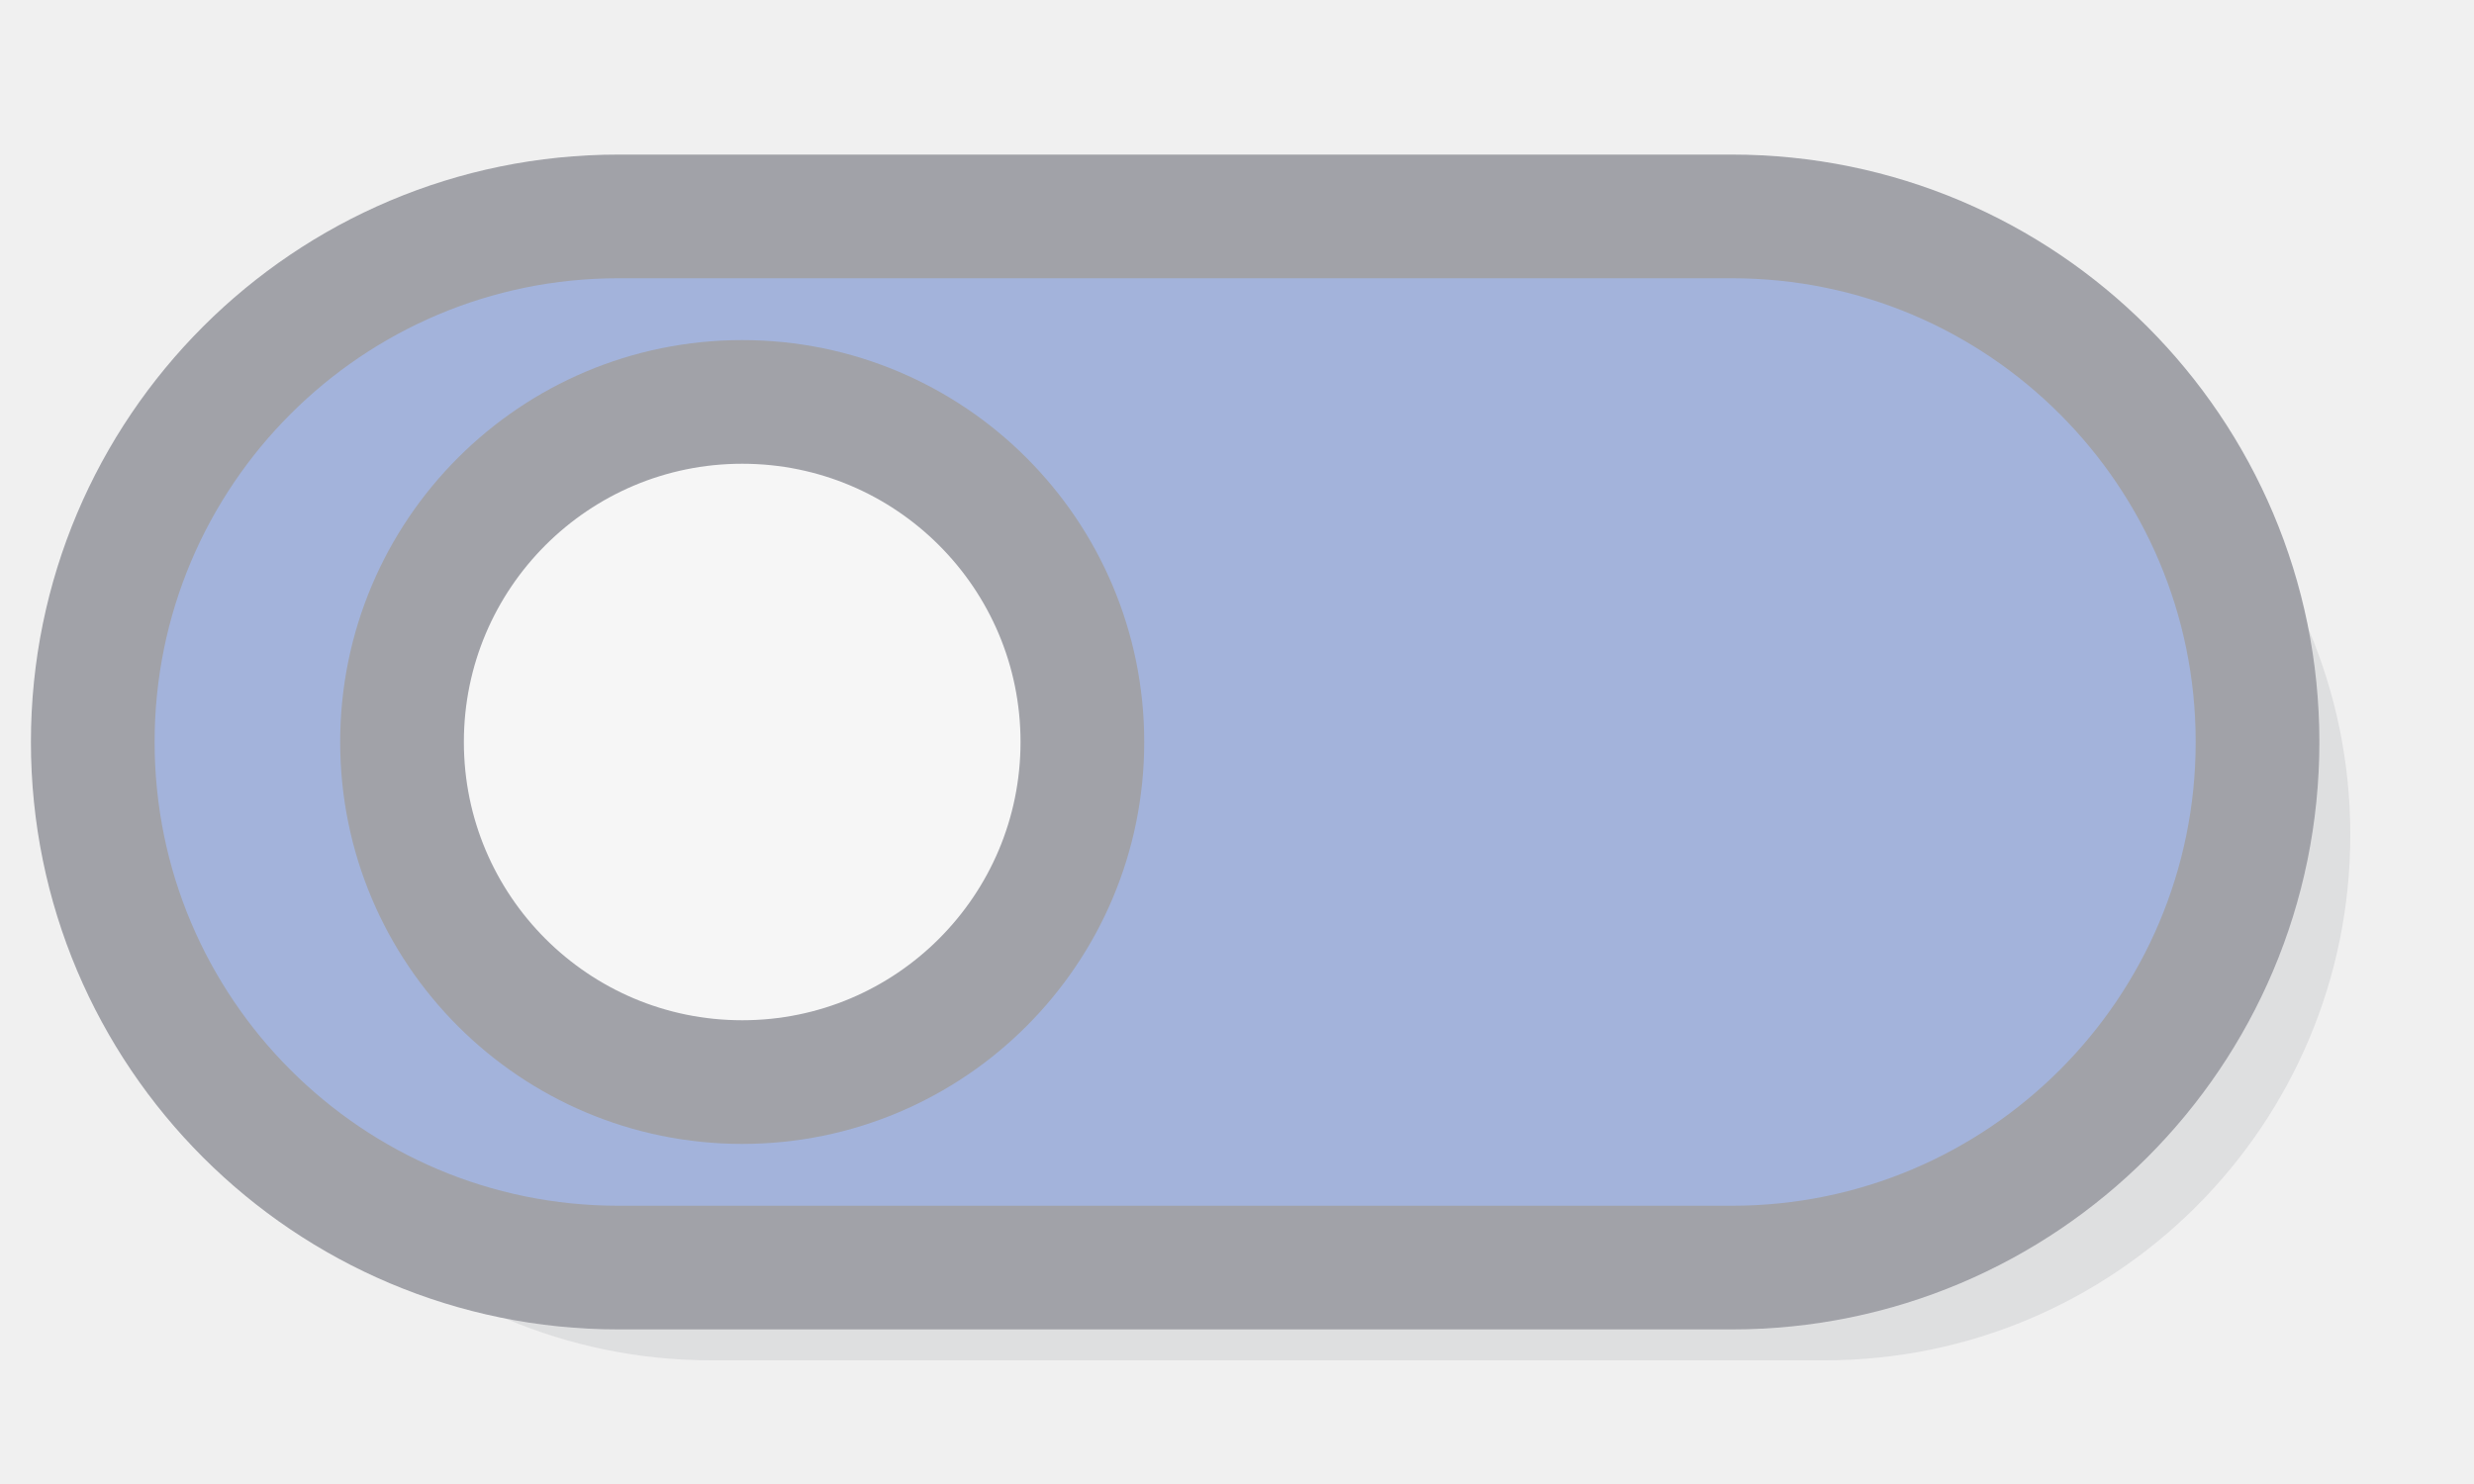
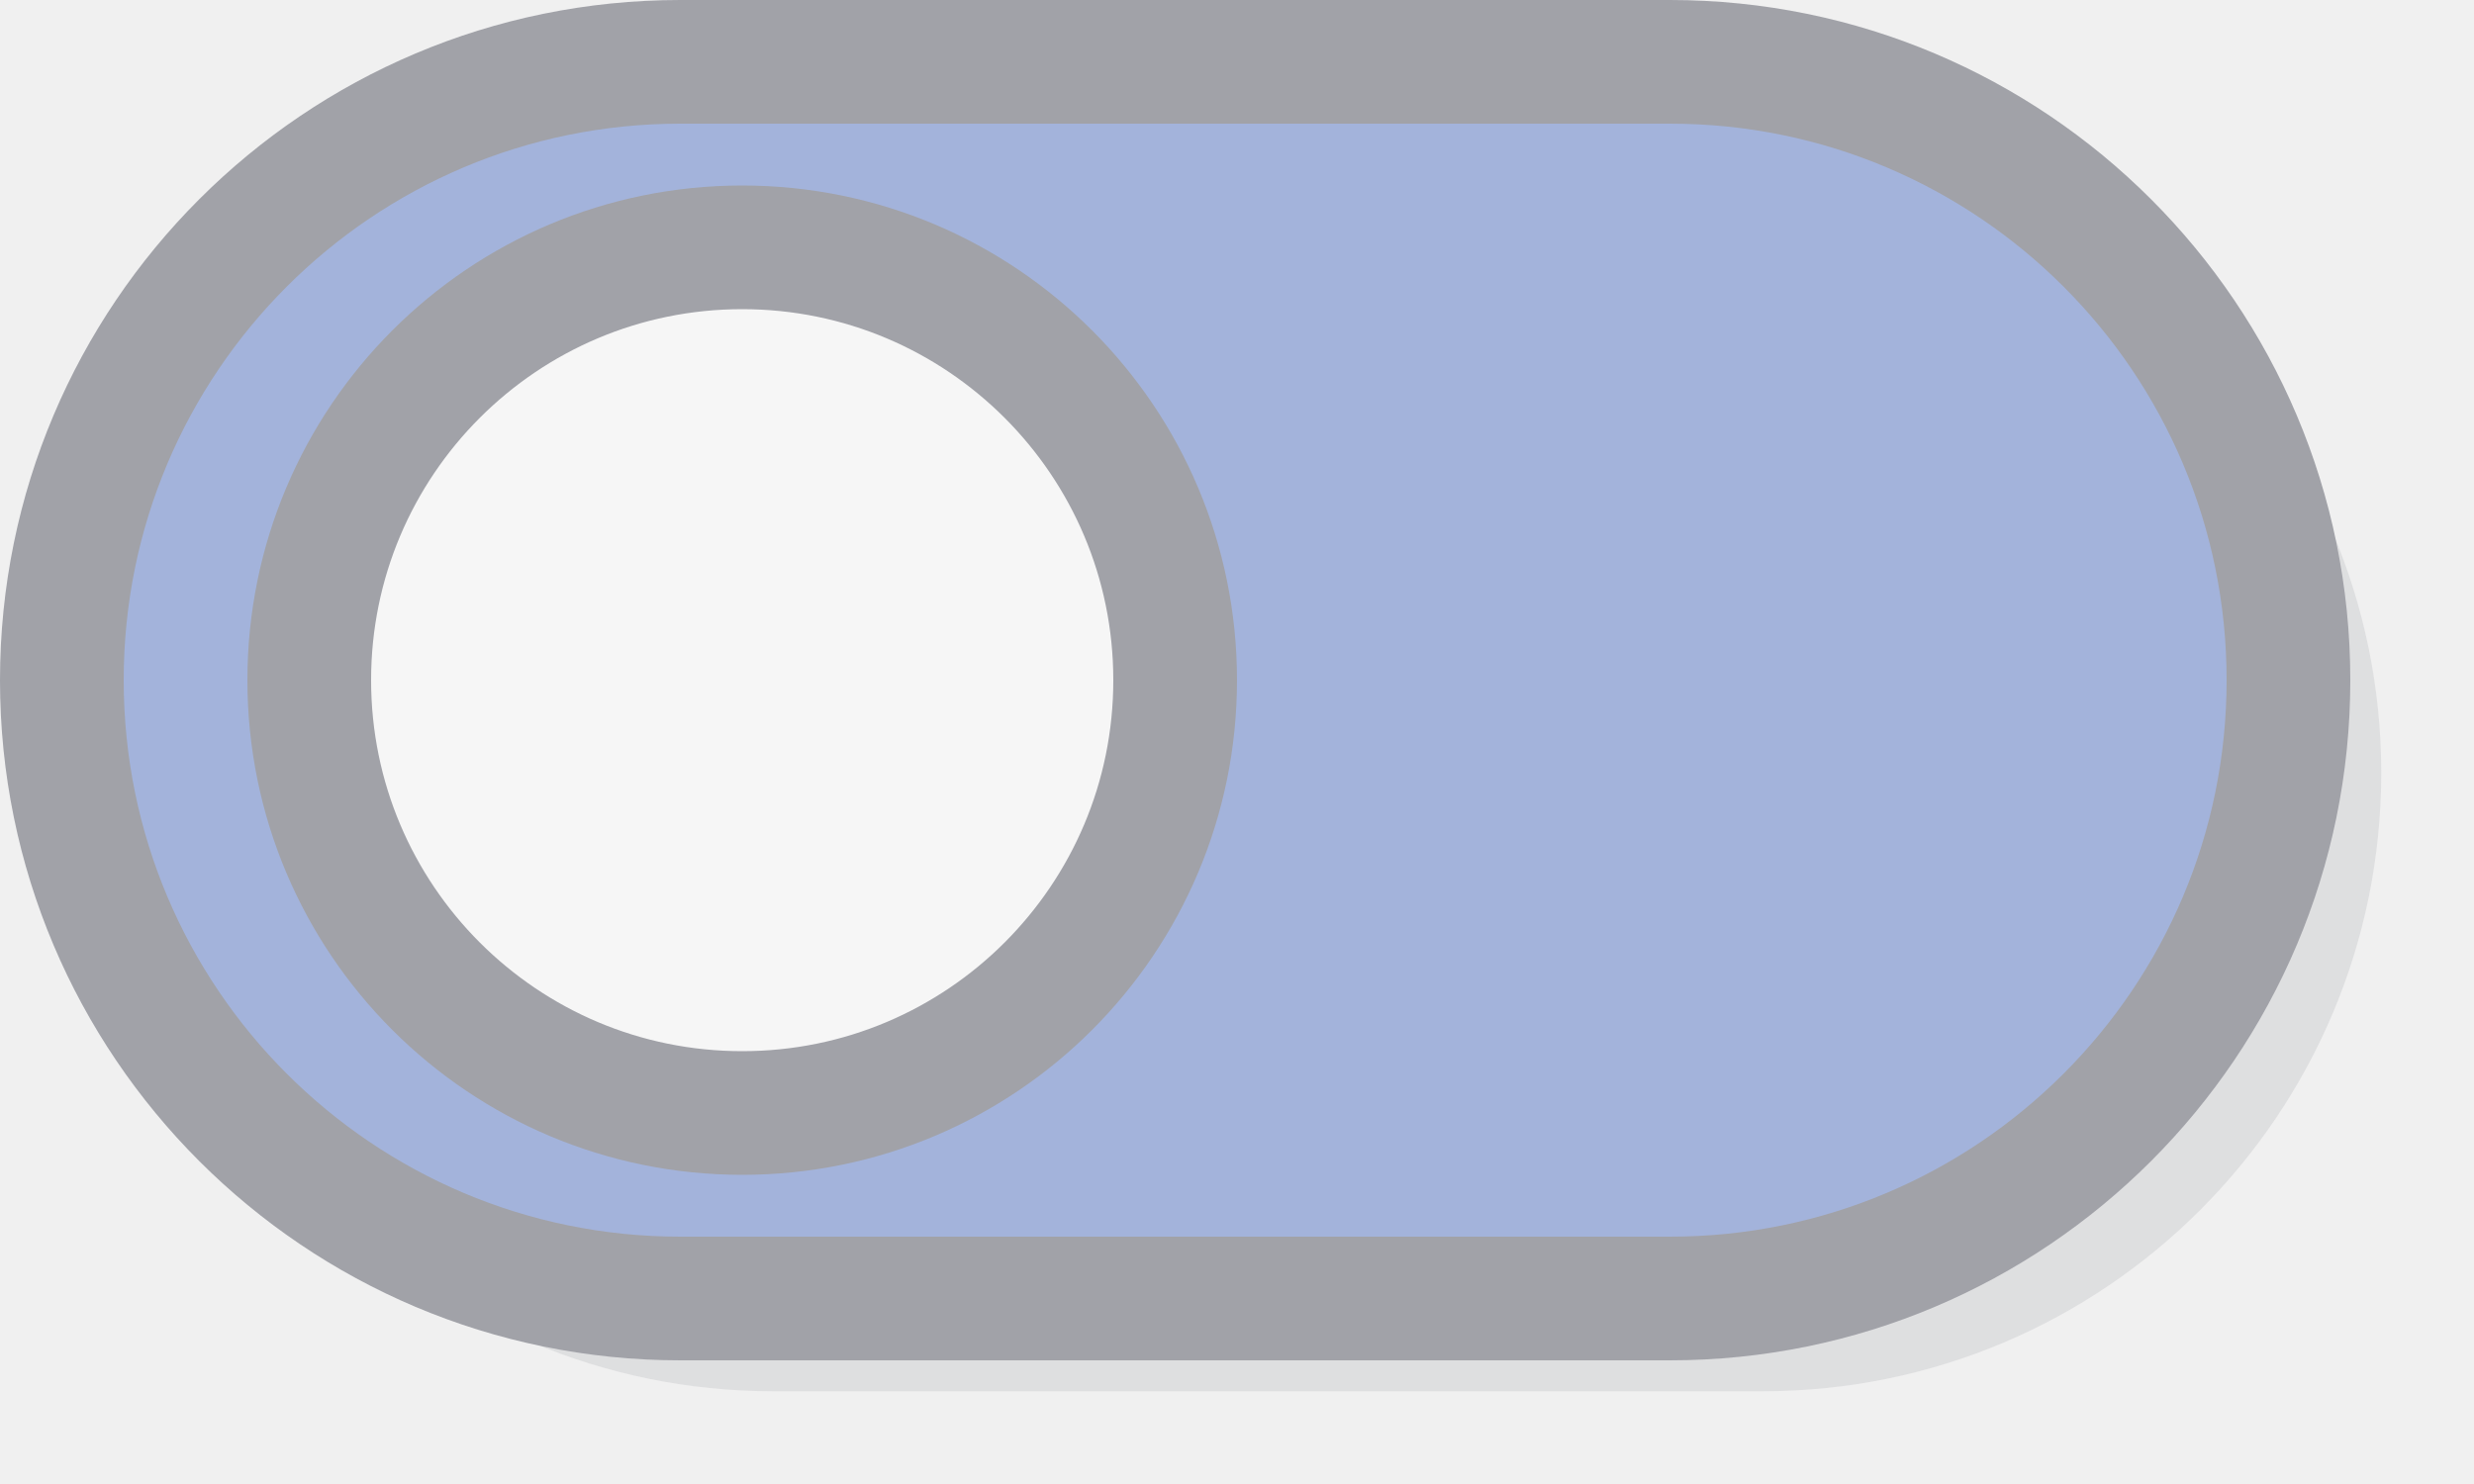
<svg xmlns="http://www.w3.org/2000/svg" width="40" height="24" viewBox="0 0 40 24">
  <g opacity=".38">
-     <rect x="1.5" y="3.5" width="35" height="17" rx="8.5" fill="#1F2233" fill-opacity="0.22" transform="translate(1.5 1.5)" />
-     <rect x="1.5" y="3.5" width="35" height="17" rx="8.5" fill="#2550B8" stroke="#1F2233" stroke-width="2" />
-     <circle cx="12" cy="12" r="5.5" fill="#FFFFFF" stroke="#1F2233" stroke-width="2" />
+     <rect x="1" y="1" width="36" height="20" rx="10" fill="#1F2233" fill-opacity="0.22" transform="translate(1.5 1.5)" />
+     <rect x="1" y="1" width="36" height="20" rx="10" fill="#2550B8" stroke="#1F2233" stroke-width="2" />
+     <circle cx="12" cy="11" r="7" fill="#FFFFFF" stroke="#1F2233" stroke-width="2" />
  </g>
</svg>
